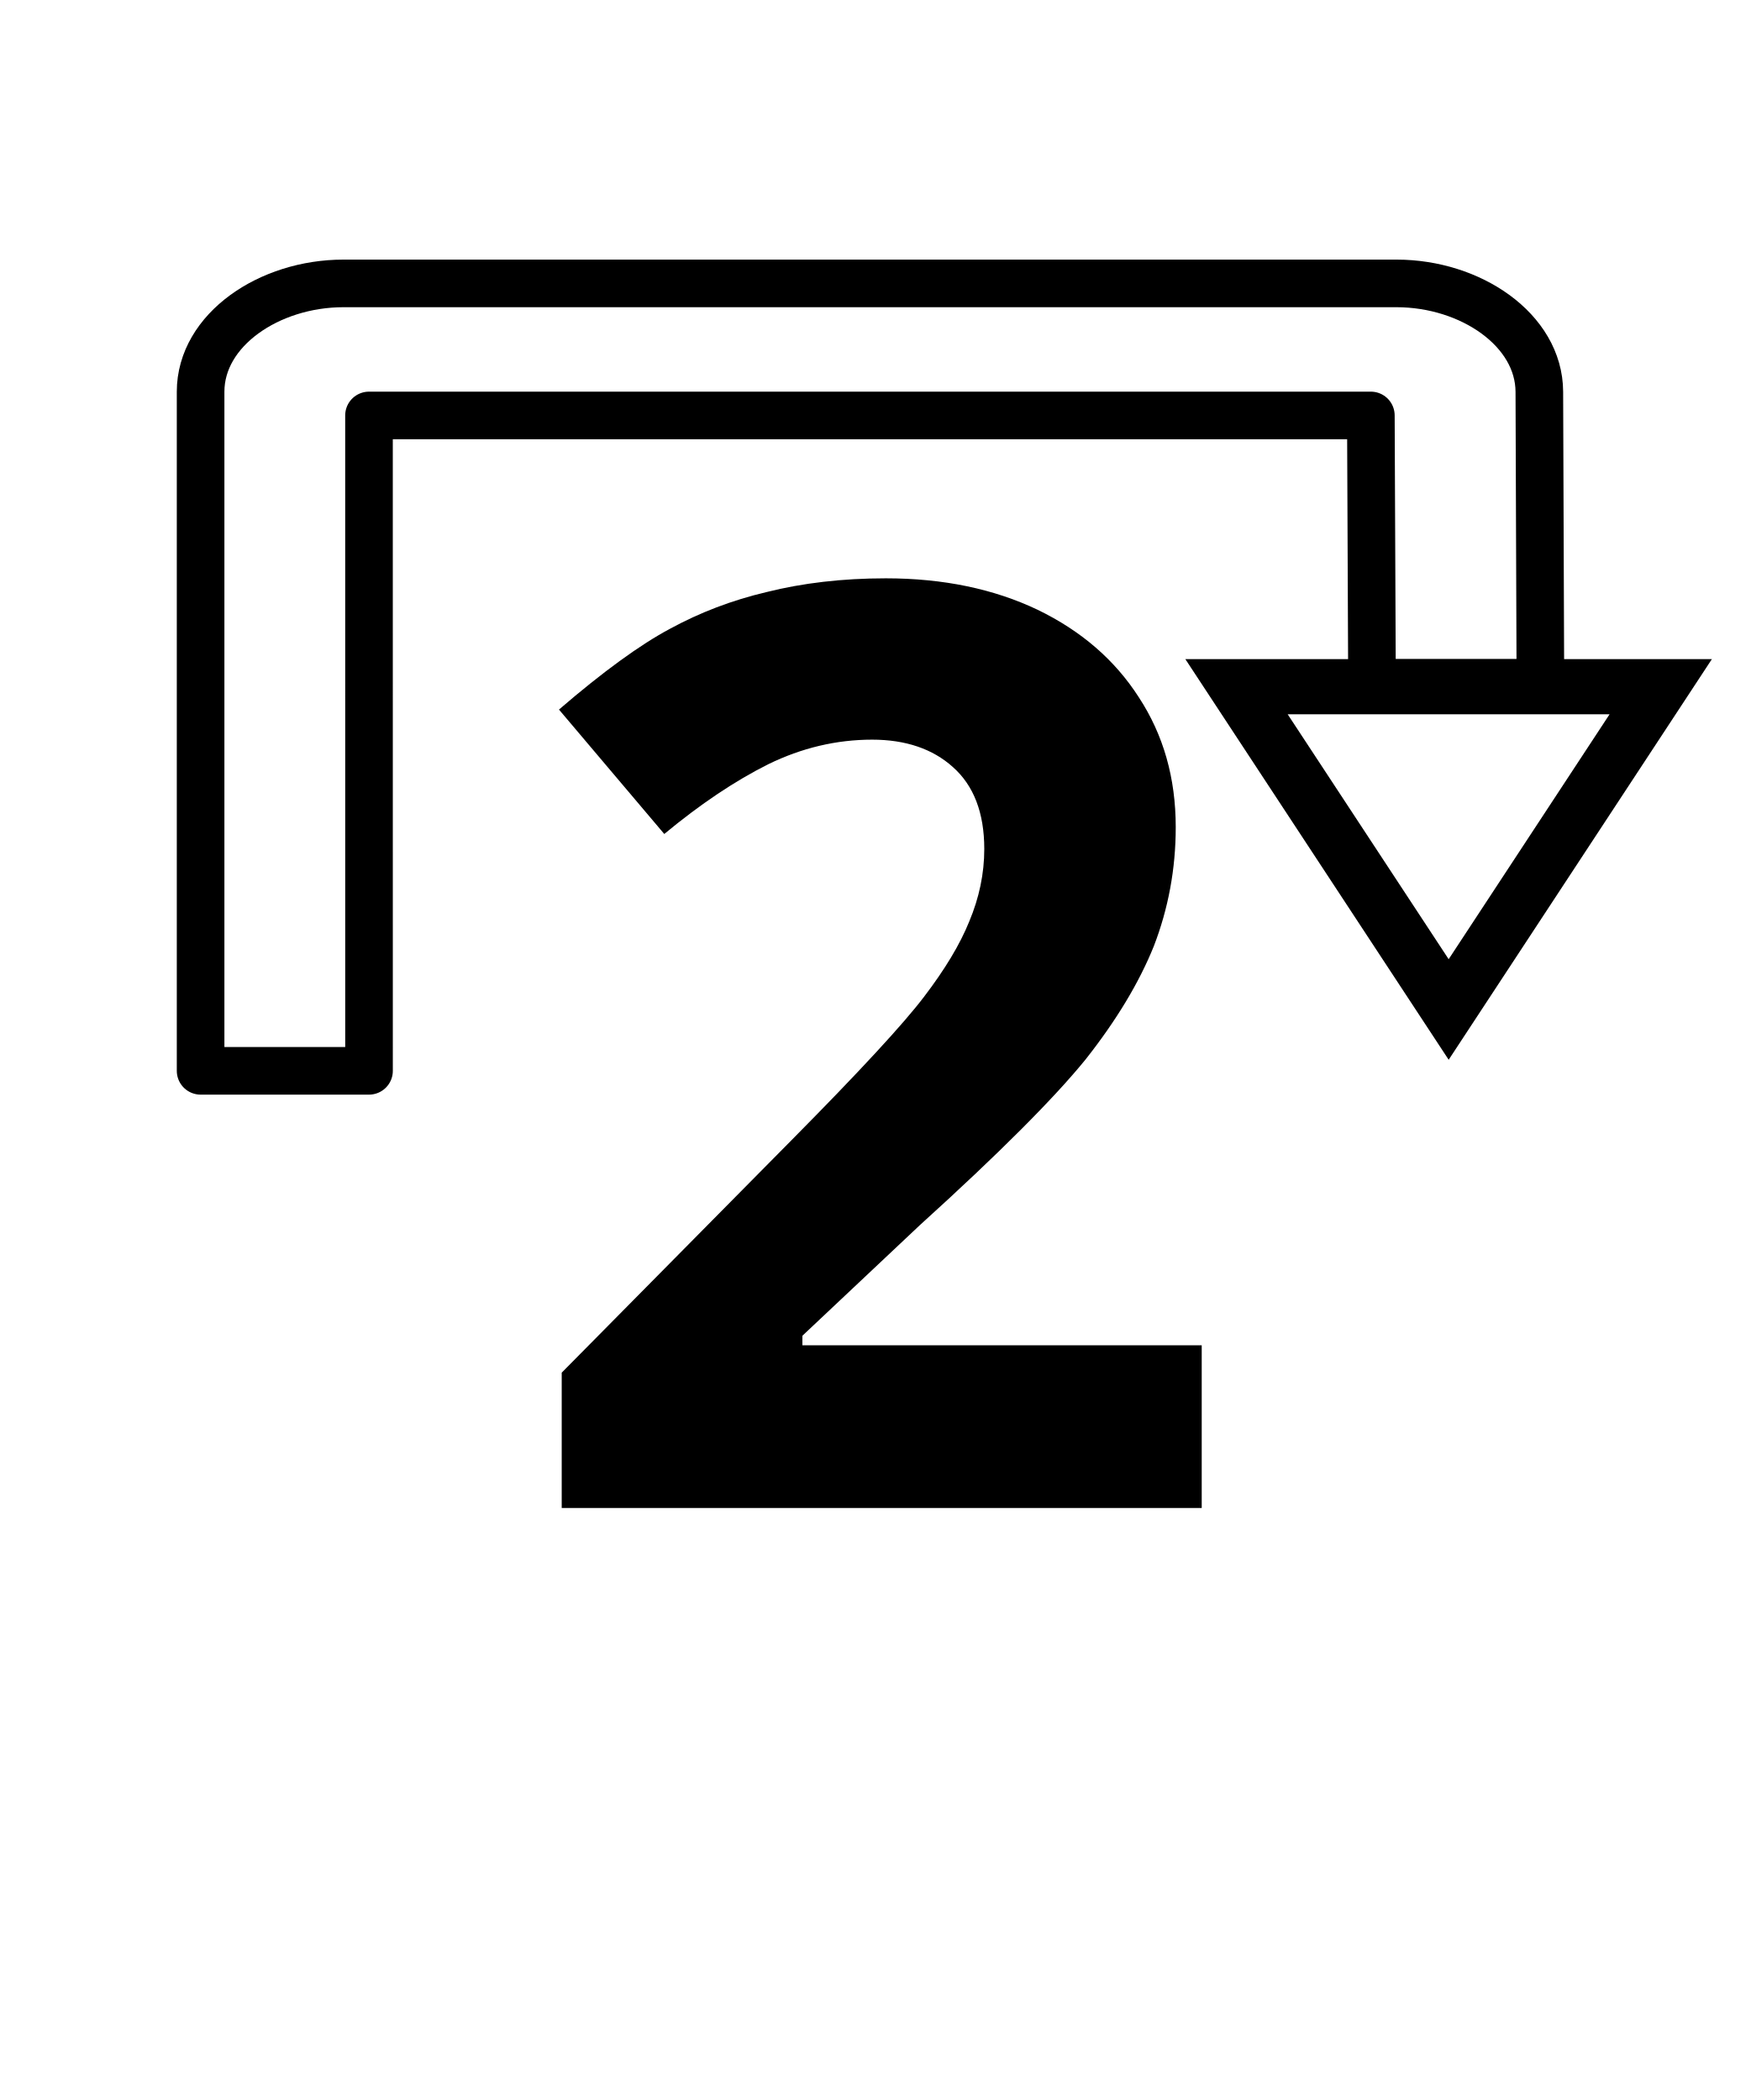
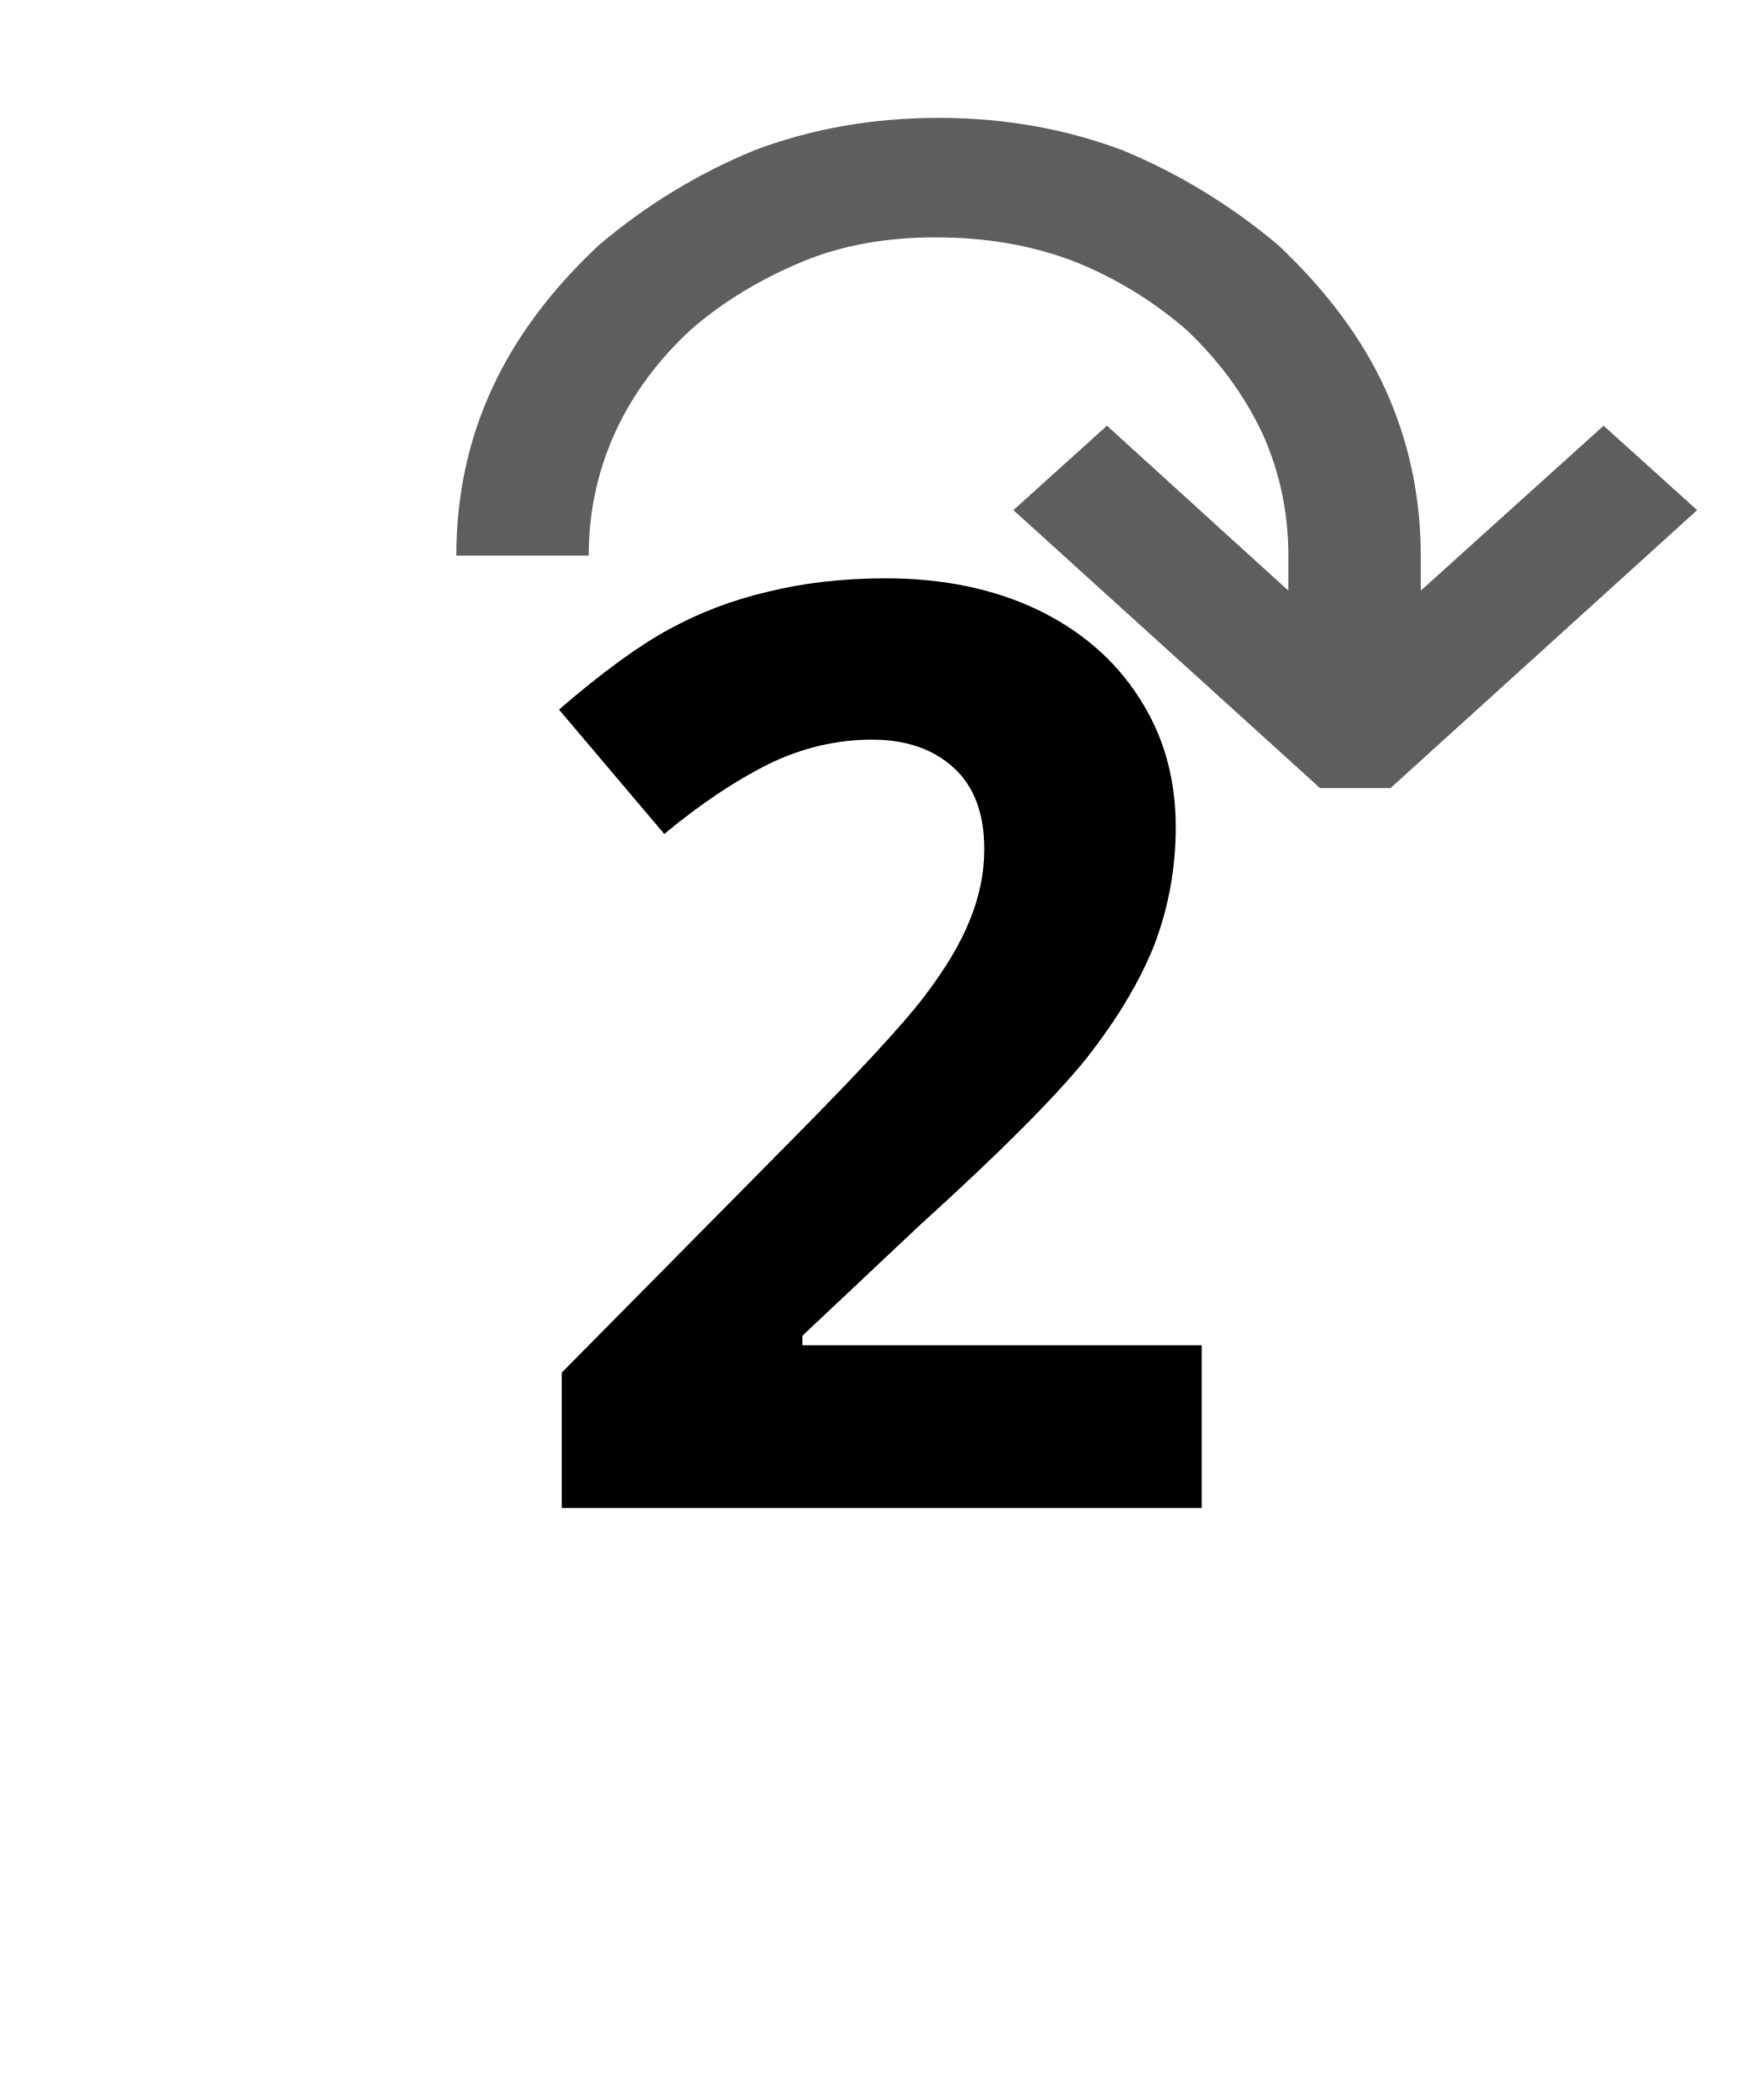
<svg xmlns="http://www.w3.org/2000/svg" id="svg6" version="1.1" height="48" width="40" viewBox="0 0 20 24">
  <defs id="defs10">
    <marker style="overflow:visible" id="marker1312" refX="0.0" refY="0.0" orient="auto">
      <path transform="scale(0.3) translate(-2.3,0)" d="M 8.719,4.034 L -2.207,0.016 L 8.719,-4.002 C 6.973,-1.63 6.983,1.616 8.719,4.034 z " style="fill-rule:evenodd;stroke-width:0.625;stroke-linejoin:round;stroke:#000000;stroke-opacity:1;fill:#000000;fill-opacity:1" id="path1310" />
    </marker>
    <marker style="overflow:visible" id="Arrow2Sstart" refX="0.0" refY="0.0" orient="auto">
      <path transform="scale(0.3) translate(-2.3,0)" d="M 8.719,4.034 L -2.207,0.016 L 8.719,-4.002 C 6.973,-1.63 6.983,1.616 8.719,4.034 z " style="fill-rule:evenodd;stroke-width:0.625;stroke-linejoin:round;stroke:#000000;stroke-opacity:1;fill:#000000;fill-opacity:1" id="path886" />
    </marker>
    <marker style="overflow:visible" id="Arrow1Sstart" refX="0.0" refY="0.0" orient="auto">
      <path transform="scale(0.2) translate(6,0)" style="fill-rule:evenodd;stroke:#000000;stroke-width:1pt;stroke-opacity:1;fill:#000000;fill-opacity:1" d="M 0.0,0.0 L 5.0,-5.0 L -12.5,0.0 L 5.0,5.0 L 0.0,0.0 z " id="path868" />
    </marker>
    <marker style="overflow:visible" id="Arrow2Lstart" refX="0.0" refY="0.0" orient="auto">
      <path transform="scale(1.1) translate(1,0)" d="M 8.719,4.034 L -2.207,0.016 L 8.719,-4.002 C 6.973,-1.63 6.983,1.616 8.719,4.034 z " style="fill-rule:evenodd;stroke-width:0.625;stroke-linejoin:round;stroke:#000000;stroke-opacity:1;fill:#000000;fill-opacity:1" id="path874" />
    </marker>
  </defs>
-   <text xml:space="preserve" style="font-style:normal;font-weight:normal;font-size:40px;line-height:1.25;font-family:sans-serif;letter-spacing:0px;word-spacing:0px;fill:#000000;fill-opacity:1;stroke:none" x="5.826" y="17.235" id="text836-5">
-     <tspan id="tspan834-8" x="5.826" y="17.235" style="font-style:normal;font-variant:normal;font-weight:bold;font-stretch:normal;font-size:14.667px;font-family:'Open Sans';-inkscape-font-specification:'Open Sans Bold';fill:#000000;fill-opacity:1">2</tspan>
+   <text xml:space="preserve" style="font-style:normal;font-weight:normal;font-size:40px;line-height:1.25;font-family:sans-serif;letter-spacing:0px;word-spacing:0px;fill:#000000;fill-opacity:1;stroke:none" x="5.826" y="17.235" id="text1">
+     <tspan id="tspan1" x="5.826" y="17.235" style="font-style:normal;font-variant:normal;font-weight:bold;font-stretch:normal;font-size:14.667px;font-family:'Open Sans';-inkscape-font-specification:'Open Sans Bold';fill:#000000;fill-opacity:1">2</tspan>
  </text>
-   <g id="g1717">
-     <path d="m 17.6,7.805 h -1.924 l -0.013,-3.057 H 4.216 l 3.67e-4,7.49 H 2.292 L 2.292,4.477 c -3.44e-5,-0.708 0.785,-1.238 1.631,-1.238 h 12.034 c 0.846,0 1.628,0.531 1.631,1.238 z" color="#000000" color-rendering="auto" dominant-baseline="auto" image-rendering="auto" shape-rendering="auto" solid-color="#000000" stop-color="#000000" style="font-variant-ligatures:normal;font-variant-position:normal;font-variant-caps:normal;font-variant-numeric:normal;font-variant-alternates:normal;font-variant-east-asian:normal;font-feature-settings:normal;font-variation-settings:normal;text-indent:0;text-decoration-line:none;text-decoration-style:solid;text-decoration-color:#000000;text-transform:none;text-orientation:mixed;white-space:normal;shape-padding:0;shape-margin:0;inline-size:0;isolation:auto;mix-blend-mode:normal;stroke-width:0.544;stroke-miterlimit:4;stroke-dasharray:none;fill:none;fill-opacity:1;stroke:#000000;stroke-opacity:1;stroke-linejoin:round;stroke-dashoffset:0;stroke-linecap:round" id="path2" />
-     <path d="M 16.552,11.537 18.975,7.848 H 14.128 Z" id="path4" style="fill:none;stroke:#000000;stroke-width:0.631;stroke-opacity:1" />
-   </g>
+   <text xml:space="preserve" style="font-style:normal;font-weight:normal;font-size:17.333px;line-height:1.25;font-family:sans-serif;letter-spacing:0px;word-spacing:0px;fill:#5e5e5e;fill-opacity:1;stroke:none;stroke-width:1.697" x="4.283" y="12.997" id="text836-5" transform="scale(1.052615,0.9500151)">
+     <tspan id="tspan834-8" x="4.283" y="12.997" style="font-style:normal;font-variant:normal;font-weight:normal;font-stretch:normal;font-size:17.333px;font-family:'Droid Sans';-inkscape-font-specification:'Droid Sans';fill:#5e5e5e;fill-opacity:1;stroke-width:1.697">↷</tspan>
+   </text>
</svg>
